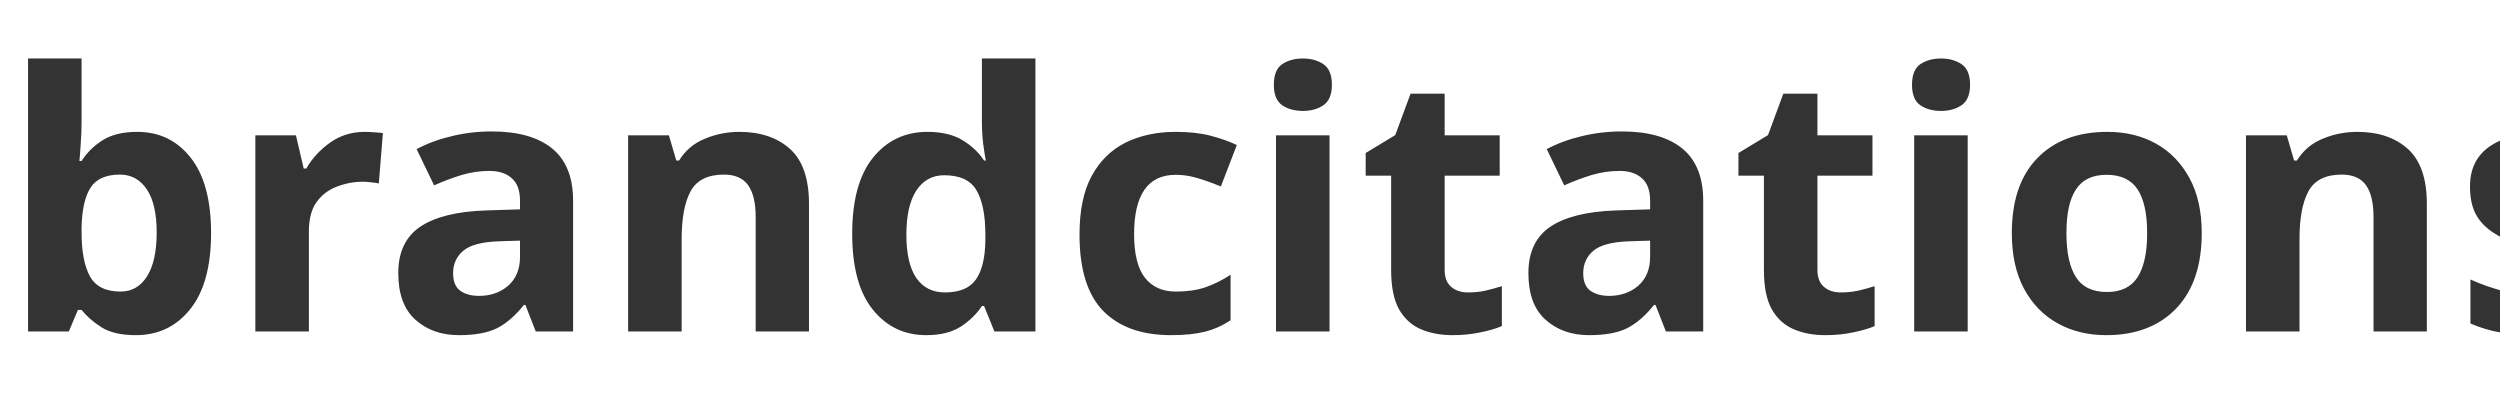
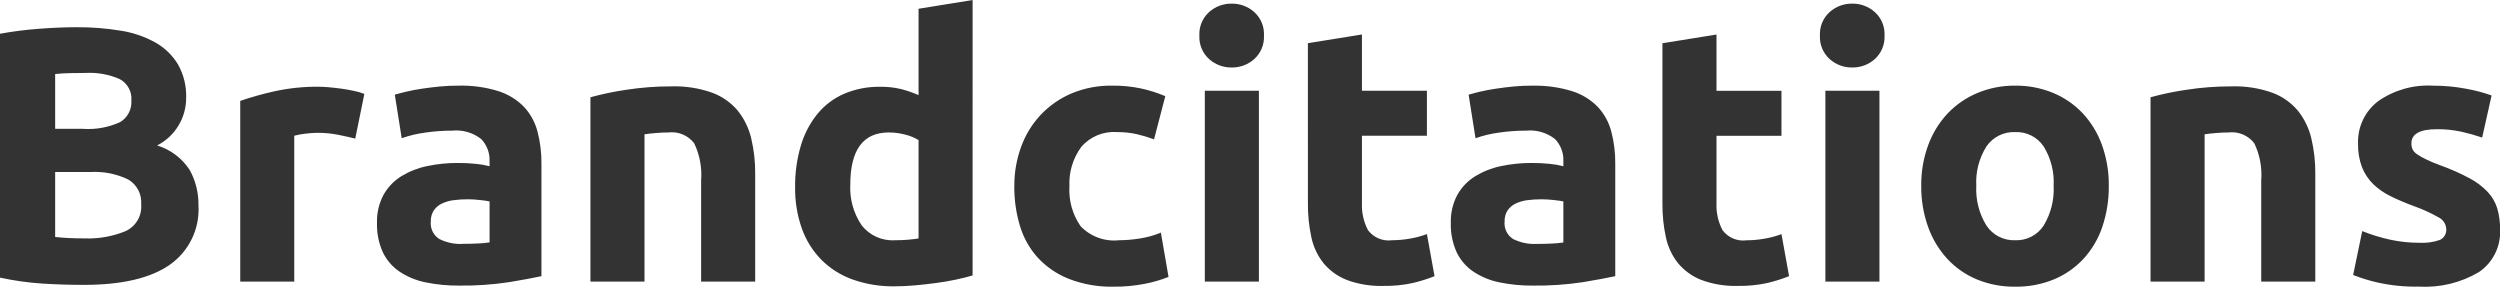
- <svg xmlns="http://www.w3.org/2000/svg" width="181" height="29" viewBox="0 0 181 29">
-   <text transform="translate(0 24)" fill="#333" font-size="26" font-family="Ubuntu-Bold, Ubuntu" font-weight="700">
-     <tspan x="0" y="0">brandcitations</tspan>
-   </text>
+ <svg xmlns="http://www.w3.org/2000/svg" width="179.114" height="20.54" viewBox="0 0 179.114 20.54">
+   <path d="M8.086.234Q6.6.234,5.135.143A20.857,20.857,0,0,1,2.08-.286V-17.758a25.944,25.944,0,0,1,2.73-.351q1.482-.117,2.756-.117a18.769,18.769,0,0,1,3.159.247,7.482,7.482,0,0,1,2.483.845,4.427,4.427,0,0,1,1.625,1.573,4.6,4.6,0,0,1,.585,2.4,3.817,3.817,0,0,1-2.08,3.406,4.258,4.258,0,0,1,2.34,1.768A5.086,5.086,0,0,1,16.3-5.46,4.844,4.844,0,0,1,14.235-1.2Q12.168.234,8.086.234ZM6.032-7.852V-3.2q.442.052.962.078t1.144.026a7.026,7.026,0,0,0,2.938-.52,1.928,1.928,0,0,0,1.118-1.924,1.885,1.885,0,0,0-.936-1.781A5.483,5.483,0,0,0,8.58-7.852Zm0-3.094H8.008a5.5,5.5,0,0,0,2.678-.481,1.665,1.665,0,0,0,.806-1.547,1.589,1.589,0,0,0-.832-1.534,5.347,5.347,0,0,0-2.444-.442q-.52,0-1.118.013t-1.066.065Zm21.5.7q-.52-.13-1.222-.273A7.551,7.551,0,0,0,24.8-10.66a7,7,0,0,0-.871.065,5.126,5.126,0,0,0-.767.143V0H19.292V-12.948a23.272,23.272,0,0,1,2.457-.689,14.157,14.157,0,0,1,3.159-.325q.312,0,.754.039t.884.1q.442.065.884.156a4.16,4.16,0,0,1,.754.221Zm7.7,7.54q.572,0,1.092-.026a7.6,7.6,0,0,0,.832-.078V-5.746q-.234-.052-.7-.1a7.818,7.818,0,0,0-.858-.052,7.678,7.678,0,0,0-1.027.065,2.683,2.683,0,0,0-.845.247,1.45,1.45,0,0,0-.572.494,1.376,1.376,0,0,0-.208.78,1.329,1.329,0,0,0,.611,1.261A3.376,3.376,0,0,0,35.23-2.7ZM34.918-14.04a8.971,8.971,0,0,1,2.86.39,4.442,4.442,0,0,1,1.833,1.118,4.109,4.109,0,0,1,.975,1.768,8.721,8.721,0,0,1,.286,2.314V-.39q-.832.182-2.314.429A22.236,22.236,0,0,1,34.97.286,11.376,11.376,0,0,1,32.565.052a5.22,5.22,0,0,1-1.859-.767,3.51,3.51,0,0,1-1.2-1.391,4.8,4.8,0,0,1-.416-2.106,3.991,3.991,0,0,1,.481-2.028,3.7,3.7,0,0,1,1.287-1.326,5.816,5.816,0,0,1,1.846-.715A10.356,10.356,0,0,1,34.866-8.5a12.252,12.252,0,0,1,1.339.065,5.96,5.96,0,0,1,.949.169v-.364a2.144,2.144,0,0,0-.6-1.586,2.9,2.9,0,0,0-2.08-.6,13.244,13.244,0,0,0-1.95.143,8.365,8.365,0,0,0-1.664.4l-.494-3.12q.338-.1.845-.221t1.105-.208q.6-.091,1.261-.156T34.918-14.04Zm9.464.832a21.593,21.593,0,0,1,2.548-.533,20.938,20.938,0,0,1,3.276-.247,7.979,7.979,0,0,1,2.9.455,4.354,4.354,0,0,1,1.833,1.287A5.015,5.015,0,0,1,55.9-10.27a10.513,10.513,0,0,1,.286,2.548V0H52.312V-7.254a5.222,5.222,0,0,0-.494-2.652,2.015,2.015,0,0,0-1.846-.78q-.416,0-.884.039t-.832.091V0H44.382ZM63-6.942A4.746,4.746,0,0,0,63.8-4.056,2.784,2.784,0,0,0,66.2-2.964q.52,0,.962-.039t.728-.091V-10.14a3.366,3.366,0,0,0-.949-.39,4.573,4.573,0,0,0-1.183-.156Q63-10.686,63-6.942Zm8.762,6.5q-.52.156-1.2.3T69.147.1q-.741.1-1.508.169T66.17.338a8.6,8.6,0,0,1-3.016-.494,6.059,6.059,0,0,1-2.236-1.417,6.149,6.149,0,0,1-1.391-2.236,8.533,8.533,0,0,1-.481-2.951,10.1,10.1,0,0,1,.416-3,6.535,6.535,0,0,1,1.2-2.275,5.119,5.119,0,0,1,1.911-1.43,6.407,6.407,0,0,1,2.587-.494,6.085,6.085,0,0,1,1.443.156,7.81,7.81,0,0,1,1.287.442v-6.188l3.874-.624Zm2.99-6.4a8.061,8.061,0,0,1,.481-2.8,6.679,6.679,0,0,1,1.391-2.288,6.638,6.638,0,0,1,2.21-1.547A7.292,7.292,0,0,1,81.8-14.04a9.566,9.566,0,0,1,2,.195,9.745,9.745,0,0,1,1.768.559l-.806,3.094a9.764,9.764,0,0,0-1.2-.364,6.251,6.251,0,0,0-1.456-.156,3.069,3.069,0,0,0-2.561,1.066A4.389,4.389,0,0,0,78.7-6.838a4.546,4.546,0,0,0,.793,2.86,3.321,3.321,0,0,0,2.769,1.014,9.5,9.5,0,0,0,1.508-.13,6.411,6.411,0,0,0,1.482-.416L85.8-.338a9.088,9.088,0,0,1-1.69.494,11.148,11.148,0,0,1-2.236.208A8.416,8.416,0,0,1,78.65-.2a6.074,6.074,0,0,1-2.223-1.521,5.934,5.934,0,0,1-1.274-2.275A9.66,9.66,0,0,1,74.75-6.838ZM92.274,0H88.4V-13.676h3.874Zm.364-17.628a2.126,2.126,0,0,1-.689,1.677,2.37,2.37,0,0,1-1.625.611,2.37,2.37,0,0,1-1.625-.611,2.126,2.126,0,0,1-.689-1.677,2.126,2.126,0,0,1,.689-1.677,2.37,2.37,0,0,1,1.625-.611,2.37,2.37,0,0,1,1.625.611A2.126,2.126,0,0,1,92.638-17.628Zm3.146.546,3.874-.624v4.03h4.654v3.224H99.658v4.81a3.826,3.826,0,0,0,.429,1.95,1.841,1.841,0,0,0,1.729.728,7.4,7.4,0,0,0,1.287-.117,6.634,6.634,0,0,0,1.209-.325l.546,3.016A11.022,11.022,0,0,1,103.3.1a9.09,9.09,0,0,1-2.106.208,6.933,6.933,0,0,1-2.626-.429,4.119,4.119,0,0,1-1.664-1.2,4.452,4.452,0,0,1-.871-1.859,10.974,10.974,0,0,1-.247-2.418ZM112.164-2.7q.572,0,1.092-.026a7.6,7.6,0,0,0,.832-.078V-5.746q-.234-.052-.7-.1a7.818,7.818,0,0,0-.858-.052,7.678,7.678,0,0,0-1.027.065,2.683,2.683,0,0,0-.845.247,1.45,1.45,0,0,0-.572.494,1.377,1.377,0,0,0-.208.78,1.329,1.329,0,0,0,.611,1.261A3.376,3.376,0,0,0,112.164-2.7Zm-.312-11.336a8.972,8.972,0,0,1,2.86.39,4.442,4.442,0,0,1,1.833,1.118,4.109,4.109,0,0,1,.975,1.768,8.721,8.721,0,0,1,.286,2.314V-.39q-.832.182-2.314.429A22.236,22.236,0,0,1,111.9.286,11.376,11.376,0,0,1,109.5.052a5.22,5.22,0,0,1-1.859-.767,3.51,3.51,0,0,1-1.2-1.391,4.8,4.8,0,0,1-.416-2.106,3.991,3.991,0,0,1,.481-2.028A3.7,3.7,0,0,1,107.8-7.566a5.816,5.816,0,0,1,1.846-.715A10.356,10.356,0,0,1,111.8-8.5a12.252,12.252,0,0,1,1.339.065,5.96,5.96,0,0,1,.949.169v-.364a2.144,2.144,0,0,0-.6-1.586,2.9,2.9,0,0,0-2.08-.6,13.244,13.244,0,0,0-1.95.143,8.365,8.365,0,0,0-1.664.4l-.494-3.12q.338-.1.845-.221t1.105-.208q.6-.091,1.261-.156T111.852-14.04Zm9.334-3.042,3.874-.624v4.03h4.654v3.224H125.06v4.81a3.826,3.826,0,0,0,.429,1.95,1.841,1.841,0,0,0,1.729.728,7.4,7.4,0,0,0,1.287-.117,6.633,6.633,0,0,0,1.209-.325L130.26-.39A11.022,11.022,0,0,1,128.7.1a9.09,9.09,0,0,1-2.106.208,6.933,6.933,0,0,1-2.626-.429,4.119,4.119,0,0,1-1.664-1.2,4.452,4.452,0,0,1-.871-1.859,10.974,10.974,0,0,1-.247-2.418ZM136.734,0H132.86V-13.676h3.874Zm.364-17.628a2.126,2.126,0,0,1-.689,1.677,2.37,2.37,0,0,1-1.625.611,2.37,2.37,0,0,1-1.625-.611,2.126,2.126,0,0,1-.689-1.677,2.126,2.126,0,0,1,.689-1.677,2.37,2.37,0,0,1,1.625-.611,2.37,2.37,0,0,1,1.625.611A2.126,2.126,0,0,1,137.1-17.628ZM153.166-6.864a8.893,8.893,0,0,1-.468,2.951,6.411,6.411,0,0,1-1.352,2.288,6.085,6.085,0,0,1-2.119,1.469,7.071,7.071,0,0,1-2.769.52,7,7,0,0,1-2.743-.52A6.084,6.084,0,0,1,141.6-1.625a6.726,6.726,0,0,1-1.378-2.288,8.468,8.468,0,0,1-.494-2.951,8.167,8.167,0,0,1,.507-2.938,6.663,6.663,0,0,1,1.4-2.262,6.306,6.306,0,0,1,2.132-1.456,6.864,6.864,0,0,1,2.691-.52,6.932,6.932,0,0,1,2.717.52,6.169,6.169,0,0,1,2.119,1.456A6.608,6.608,0,0,1,152.672-9.8,8.359,8.359,0,0,1,153.166-6.864Zm-3.952,0a4.87,4.87,0,0,0-.715-2.821,2.338,2.338,0,0,0-2.041-1.027A2.371,2.371,0,0,0,144.4-9.685a4.8,4.8,0,0,0-.728,2.821,4.93,4.93,0,0,0,.728,2.847,2.353,2.353,0,0,0,2.054,1.053A2.321,2.321,0,0,0,148.5-4.017,5,5,0,0,0,149.214-6.864Zm6.942-6.344a21.593,21.593,0,0,1,2.548-.533,20.938,20.938,0,0,1,3.276-.247,7.979,7.979,0,0,1,2.9.455,4.355,4.355,0,0,1,1.833,1.287,5.014,5.014,0,0,1,.962,1.976,10.513,10.513,0,0,1,.286,2.548V0h-3.874V-7.254a5.222,5.222,0,0,0-.494-2.652,2.015,2.015,0,0,0-1.846-.78q-.416,0-.884.039t-.832.091V0h-3.874ZM175.4-2.782A3.867,3.867,0,0,0,176.9-2.99a.8.8,0,0,0,.442-.806.987.987,0,0,0-.572-.819,10.87,10.87,0,0,0-1.742-.793,17.851,17.851,0,0,1-1.651-.7,4.853,4.853,0,0,1-1.261-.871,3.523,3.523,0,0,1-.806-1.209,4.476,4.476,0,0,1-.286-1.69,3.655,3.655,0,0,1,1.43-3.042,6.22,6.22,0,0,1,3.926-1.118,12.59,12.59,0,0,1,2.392.221,11.13,11.13,0,0,1,1.82.481l-.676,3.016a14.225,14.225,0,0,0-1.469-.416,7.984,7.984,0,0,0-1.781-.182q-1.82,0-1.82,1.014a1.047,1.047,0,0,0,.078.416.888.888,0,0,0,.312.351,4.438,4.438,0,0,0,.637.366q.4.2,1.027.432a15.825,15.825,0,0,1,2.106.931,5.022,5.022,0,0,1,1.313.99A3.059,3.059,0,0,1,181-5.24a5.239,5.239,0,0,1,.2,1.5,3.467,3.467,0,0,1-1.521,3.061,7.584,7.584,0,0,1-4.3,1.038,12.367,12.367,0,0,1-3.029-.312,12.28,12.28,0,0,1-1.677-.52l.65-3.146A12.707,12.707,0,0,0,173.342-3,9.861,9.861,0,0,0,175.4-2.782Z" transform="translate(-2.08 20.176)" fill="#333" />
</svg>
